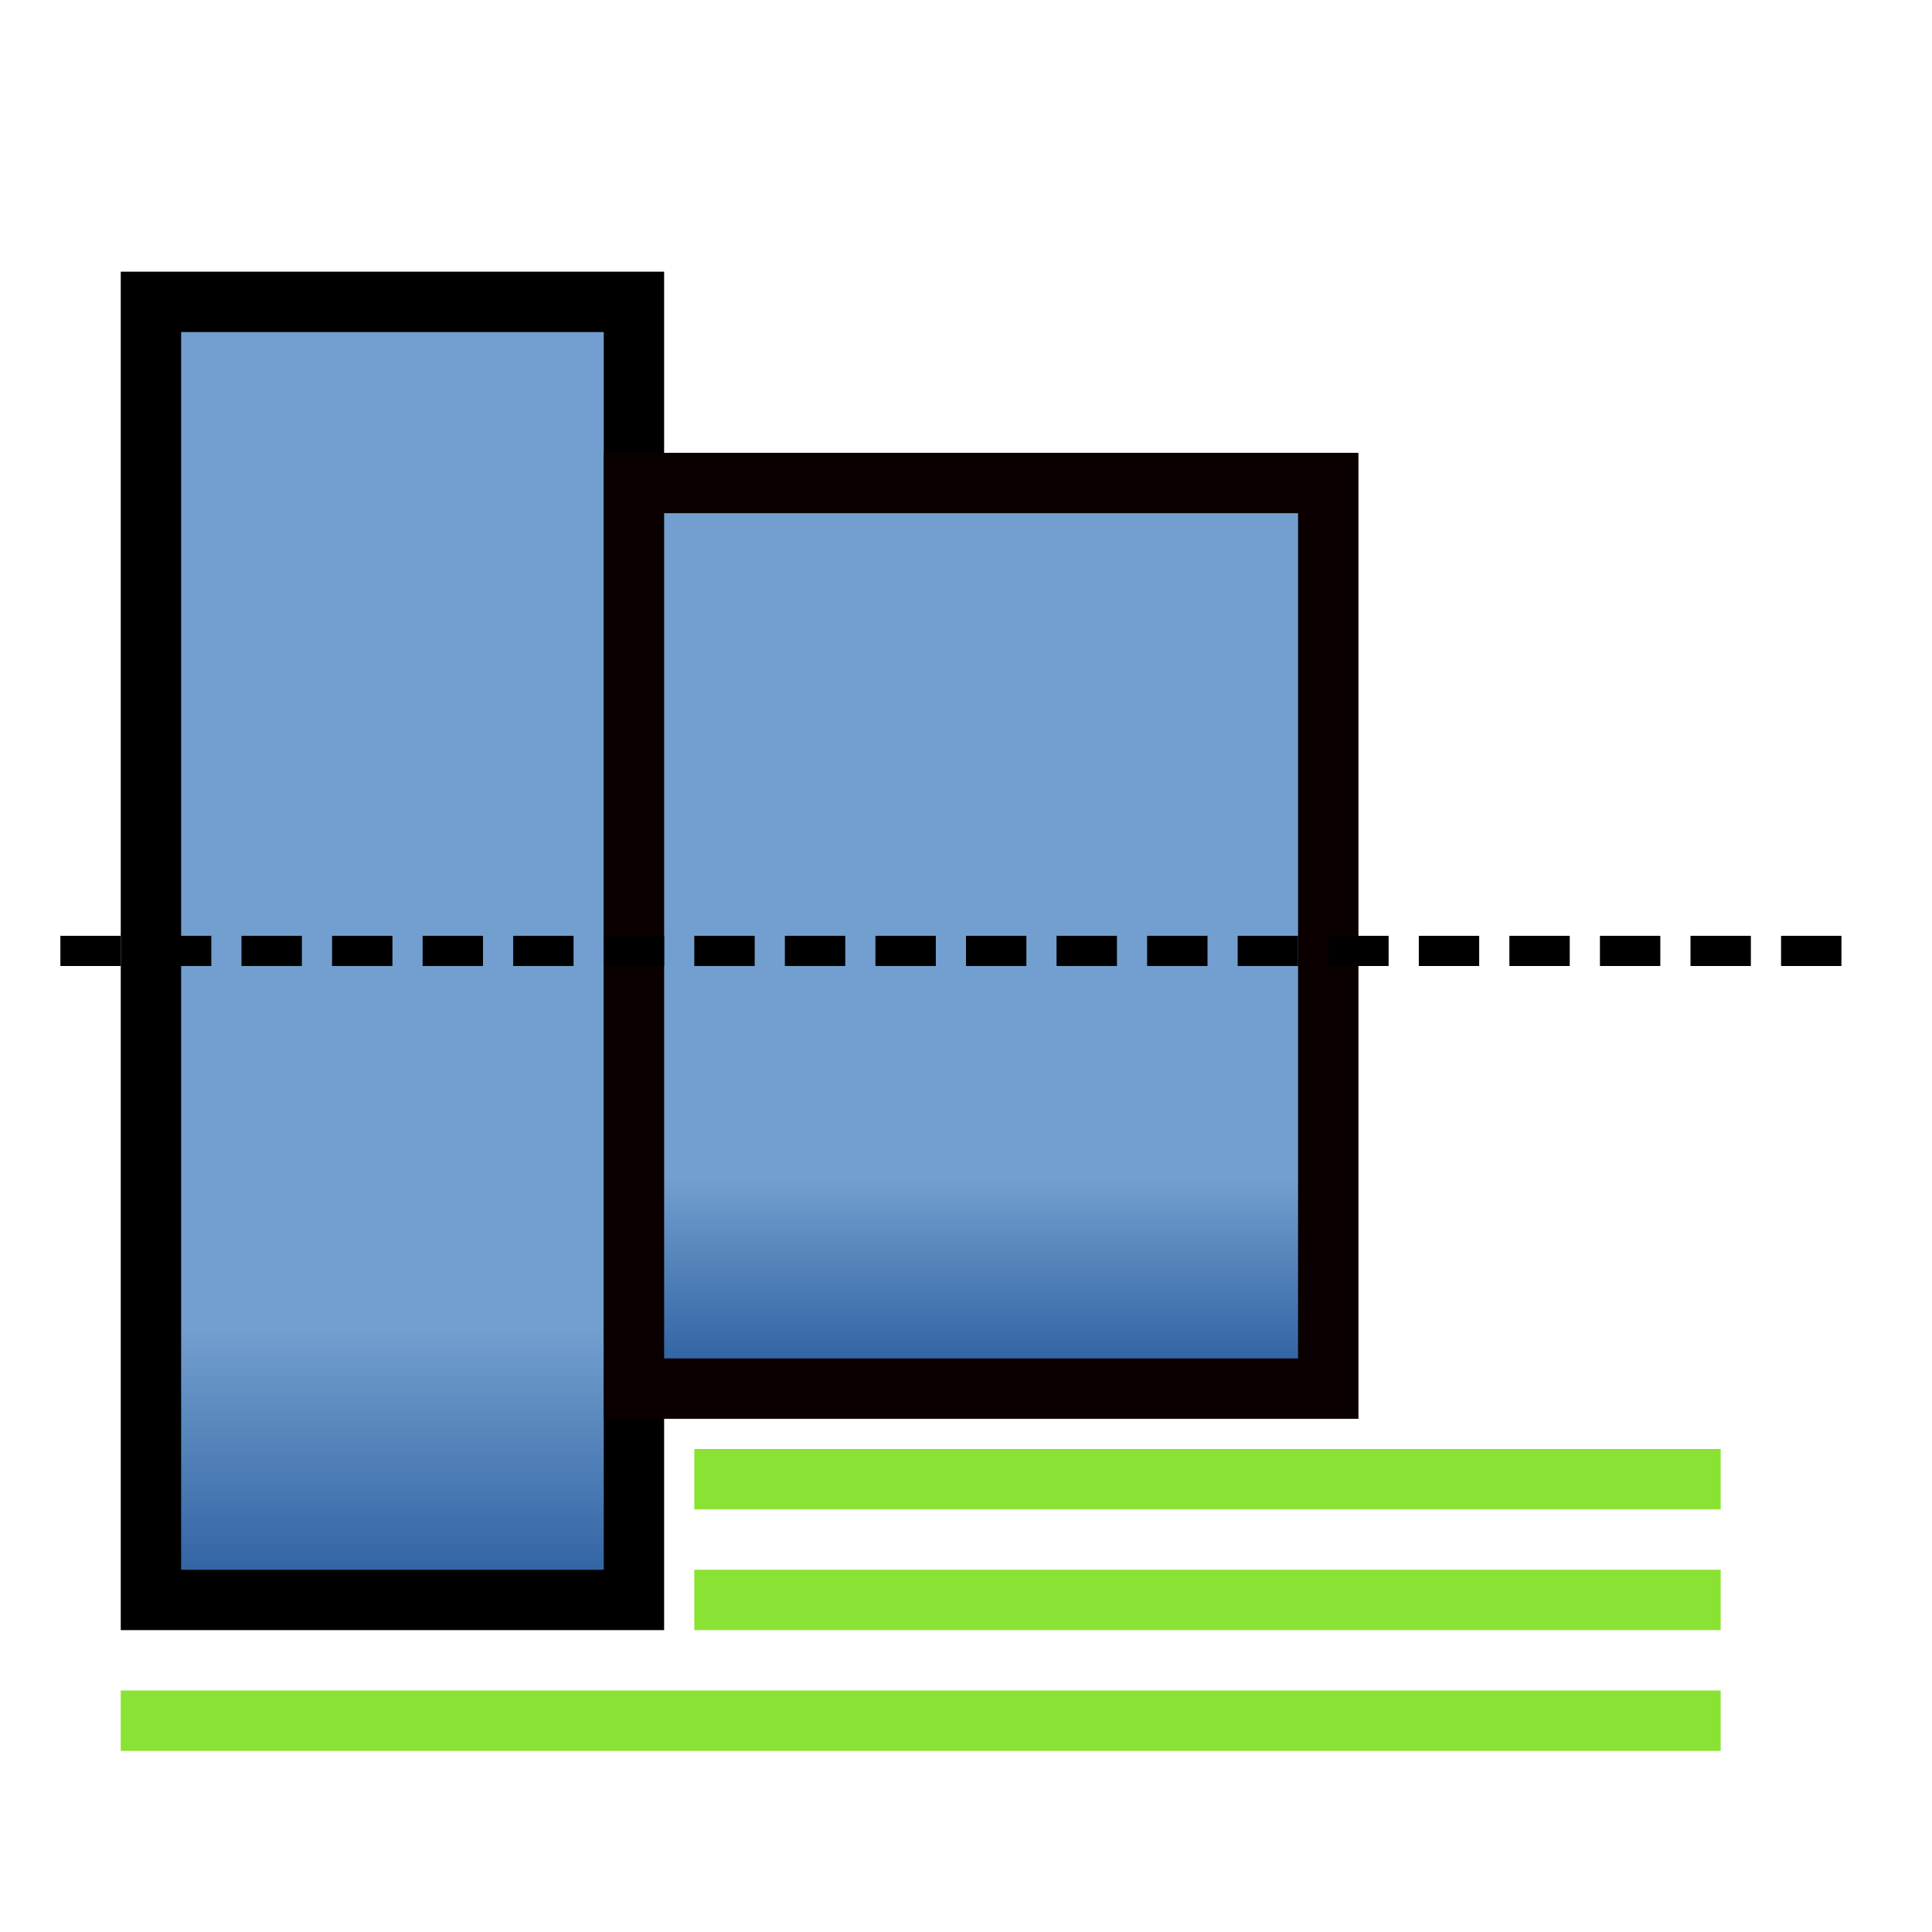
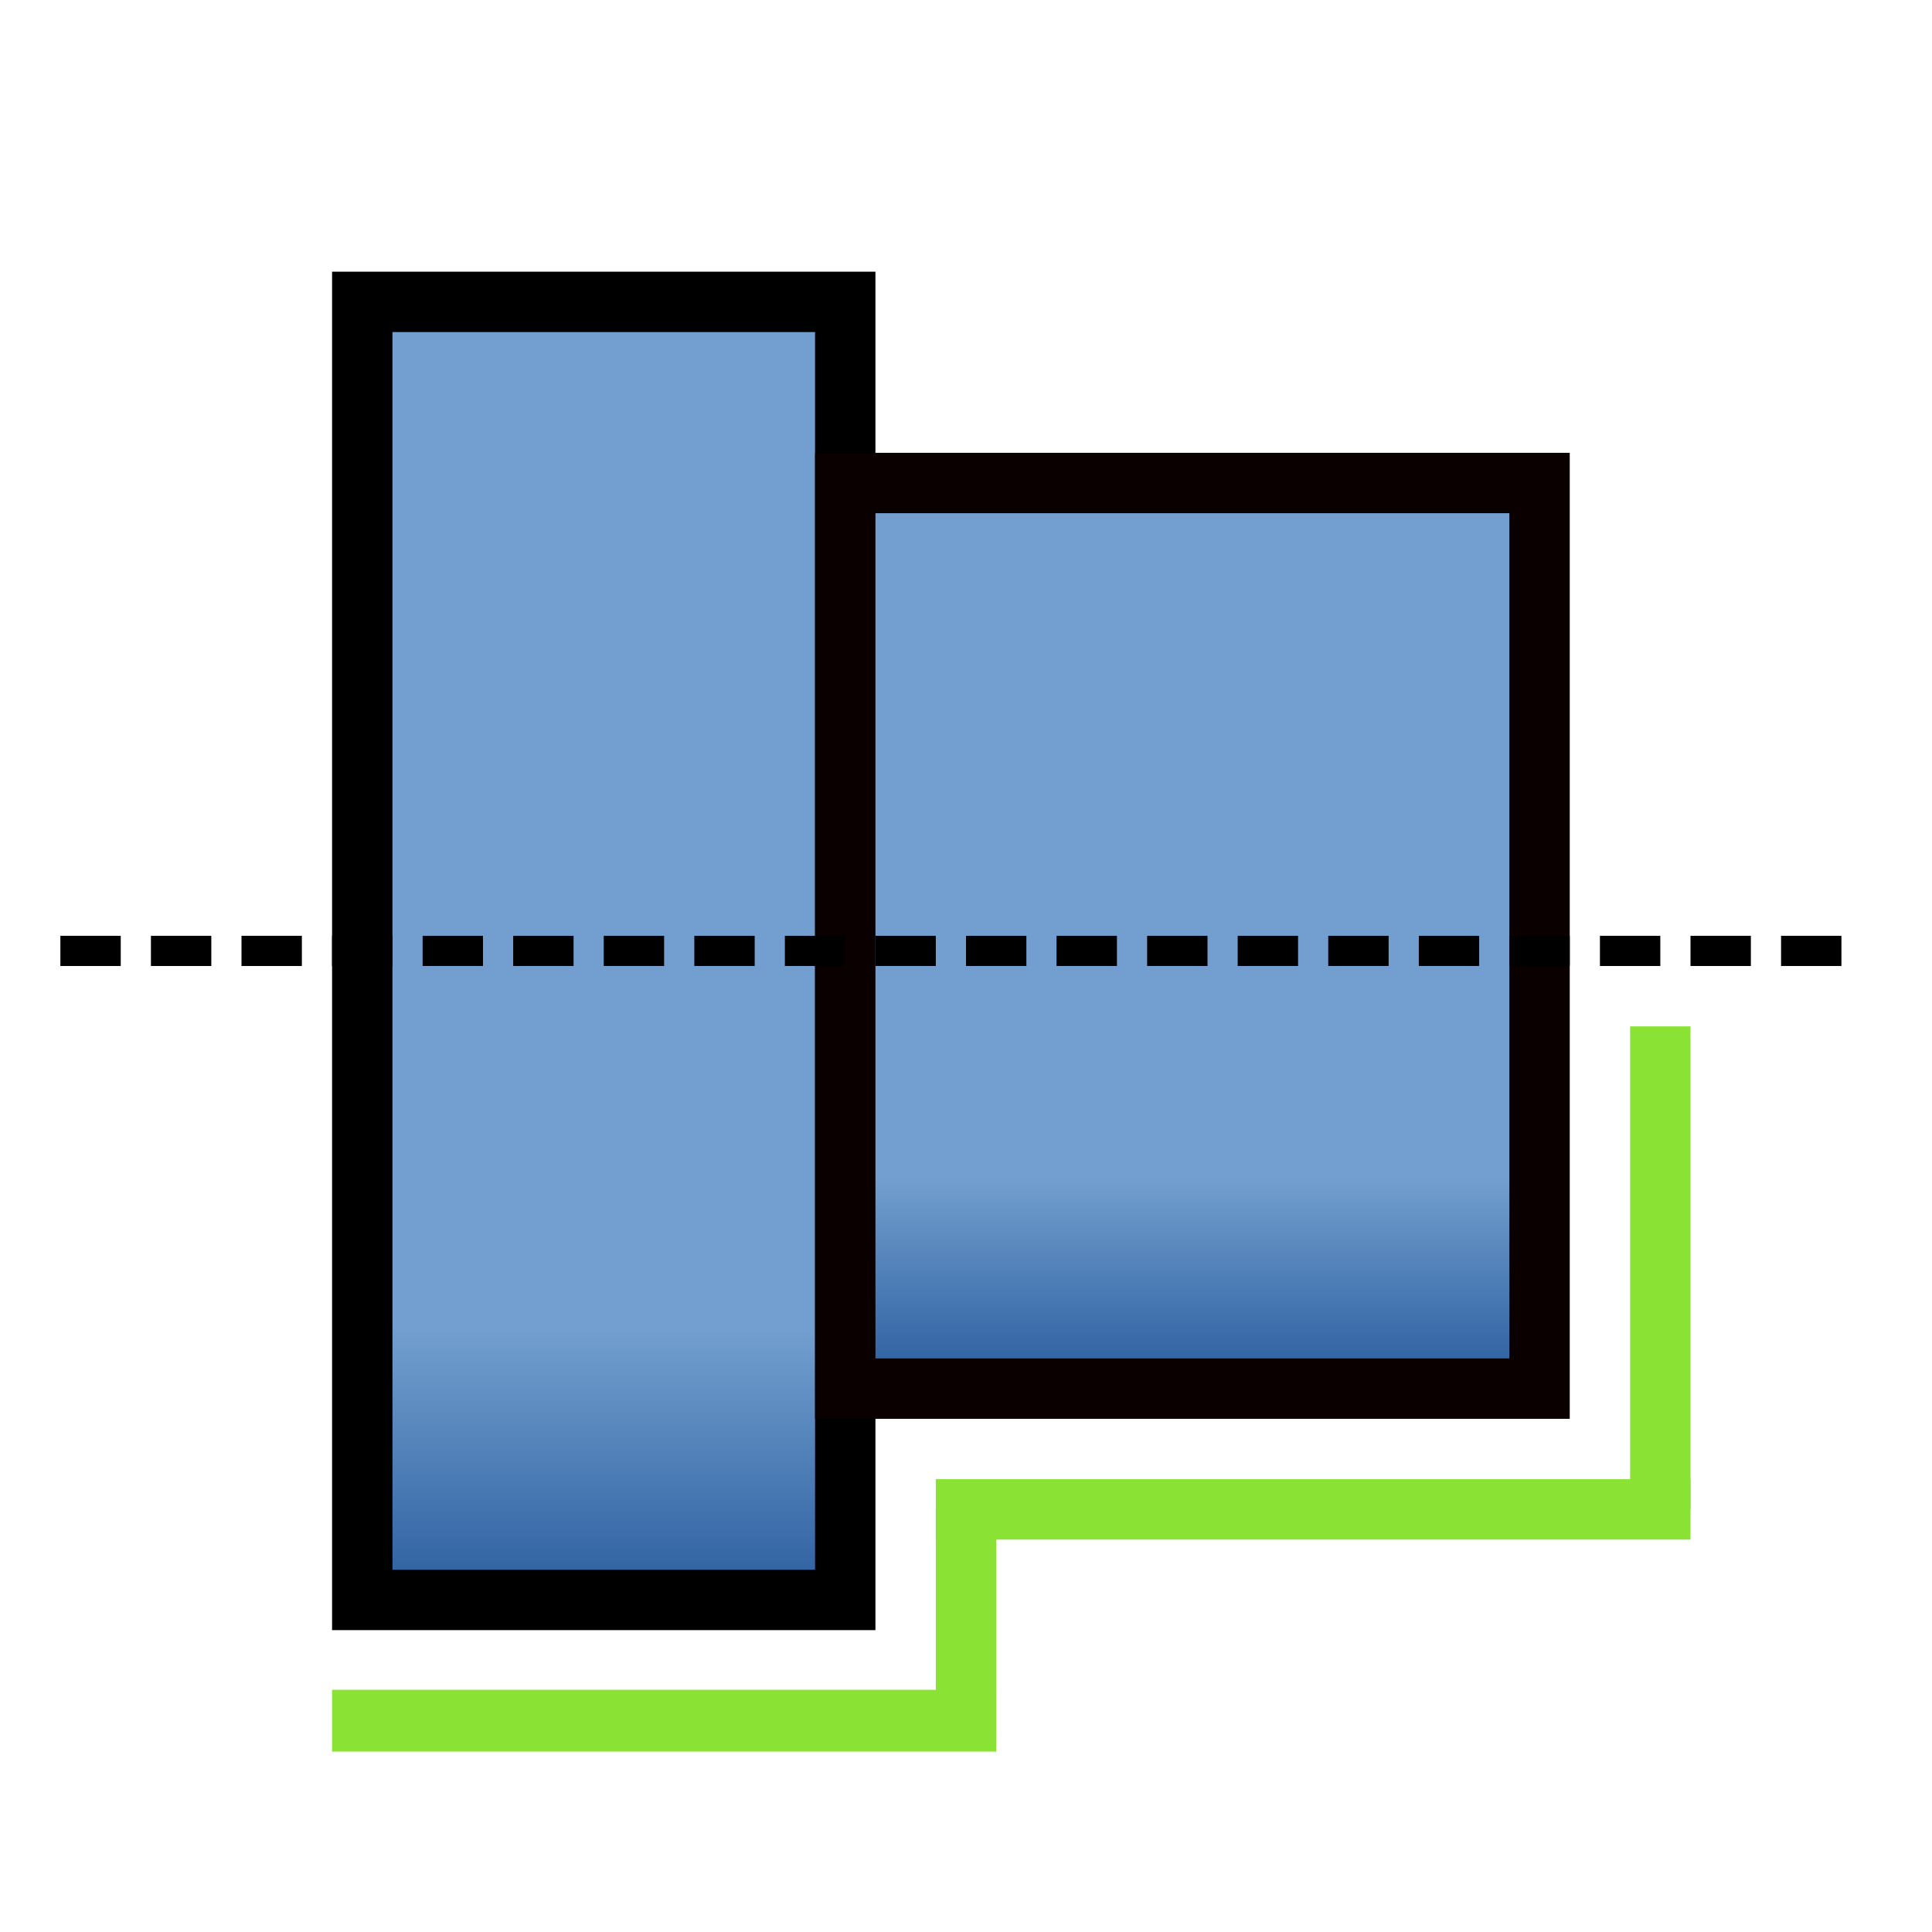
<svg xmlns="http://www.w3.org/2000/svg" xmlns:xlink="http://www.w3.org/1999/xlink" width="64px" height="64px" id="svg2816" version="1.1">
  <defs id="defs2818">
    <linearGradient id="linearGradient3915">
      <stop style="stop-color:#3465a4;stop-opacity:1" offset="0" id="stop3917" />
      <stop style="stop-color:#729fcf;stop-opacity:1" offset="1" id="stop3919" />
    </linearGradient>
    <linearGradient id="linearGradient4513">
      <stop style="stop-color:#ffffff;stop-opacity:1;" offset="0" id="stop4515" />
      <stop style="stop-color:#999999;stop-opacity:1;" offset="1" id="stop4517" />
    </linearGradient>
    <linearGradient id="linearGradient3681">
      <stop id="stop3697" offset="0" style="stop-color:#fff110;stop-opacity:1;" />
      <stop style="stop-color:#cf7008;stop-opacity:1;" offset="1" id="stop3685" />
    </linearGradient>
    <pattern patternTransform="matrix(0.6764373,-0.8182915,2.457831,1.884455,-26.45061,18.29495)" id="pattern5231" xlink:href="#Strips1_1-4" />
    <pattern id="Strips1_1-4" patternTransform="matrix(0.6677284,-1.003708,2.426188,2.311455,3.476099,3.534923)" height="1" width="2" patternUnits="userSpaceOnUse">
      <rect id="rect4483-4" height="2" width="1" y="-0.5" x="0" style="fill:black;stroke:none" />
    </pattern>
    <pattern patternTransform="matrix(0.6677284,-1.003708,2.426188,2.311455,39.61838,8.96928)" id="pattern5231-4" xlink:href="#Strips1_1-6" />
    <pattern id="Strips1_1-6" patternTransform="matrix(0.6677284,-1.003708,2.426188,2.311455,3.476099,3.534923)" height="1" width="2" patternUnits="userSpaceOnUse">
      <rect id="rect4483-0" height="2" width="1" y="-0.5" x="0" style="fill:black;stroke:none" />
    </pattern>
    <pattern patternTransform="matrix(0.6651338,-1.06313,2.41676,2.448297,-49.76257,2.954681)" id="pattern5296" xlink:href="#pattern5231-3" />
    <pattern patternTransform="matrix(0.6677284,-1.003708,2.426188,2.311455,-26.33628,10.8872)" id="pattern5231-3" xlink:href="#Strips1_1-4-3" />
    <pattern id="Strips1_1-4-3" patternTransform="matrix(0.6677284,-1.003708,2.426188,2.311455,3.476099,3.534923)" height="1" width="2" patternUnits="userSpaceOnUse">
      <rect id="rect4483-4-6" height="2" width="1" y="-0.5" x="0" style="fill:black;stroke:none" />
    </pattern>
    <pattern patternTransform="matrix(0.4284489,-0.6215585,1.556767,1.431396,27.94841,13.30646)" id="pattern5330" xlink:href="#Strips1_1-9" />
    <pattern id="Strips1_1-9" patternTransform="matrix(0.6677284,-1.003708,2.426188,2.311455,3.476099,3.534923)" height="1" width="2" patternUnits="userSpaceOnUse">
      <rect id="rect4483-3" height="2" width="1" y="-0.5" x="0" style="fill:black;stroke:none" />
    </pattern>
    <linearGradient xlink:href="#linearGradient3681" id="linearGradient3687" x1="37.898" y1="41.088" x2="4.061" y2="40.169" gradientUnits="userSpaceOnUse" gradientTransform="translate(127.2727,-51.27273)" />
    <linearGradient xlink:href="#linearGradient3681" id="linearGradient3695" x1="37.894" y1="40.485" x2="59.811" y2="43.559" gradientUnits="userSpaceOnUse" gradientTransform="translate(127.2727,-51.27273)" />
    <linearGradient id="linearGradient3681-3">
      <stop id="stop3697-3" offset="0" style="stop-color:#fff110;stop-opacity:1;" />
      <stop style="stop-color:#cf7008;stop-opacity:1;" offset="1" id="stop3685-4" />
    </linearGradient>
    <linearGradient y2="43.559" x2="59.811" y1="40.485" x1="37.894" gradientTransform="translate(-37.00068,-20.48737)" gradientUnits="userSpaceOnUse" id="linearGradient3608" xlink:href="#linearGradient3681-3" />
    <linearGradient id="linearGradient4513-2">
      <stop style="stop-color:#ffffff;stop-opacity:1;" offset="0" id="stop4515-2" />
      <stop style="stop-color:#999999;stop-opacity:1;" offset="1" id="stop4517-4" />
    </linearGradient>
    <radialGradient r="23.635" fy="7.932" fx="32.152" cy="7.932" cx="32.152" gradientTransform="matrix(1,0,0,1.184116,-8.517325,-3.409757)" gradientUnits="userSpaceOnUse" id="radialGradient4538" xlink:href="#linearGradient4513-2" />
    <linearGradient id="linearGradient4513-1">
      <stop style="stop-color:#ffffff;stop-opacity:1;" offset="0" id="stop4515-8" />
      <stop style="stop-color:#999999;stop-opacity:1;" offset="1" id="stop4517-6" />
    </linearGradient>
    <radialGradient r="23.635" fy="7.932" fx="32.152" cy="7.932" cx="32.152" gradientTransform="matrix(1,0,0,1.184116,-8.517325,-3.409757)" gradientUnits="userSpaceOnUse" id="radialGradient4538-6" xlink:href="#linearGradient4513-1" />
    <linearGradient id="linearGradient4513-1-3">
      <stop style="stop-color:#ffffff;stop-opacity:1;" offset="0" id="stop4515-8-7" />
      <stop style="stop-color:#999999;stop-opacity:1;" offset="1" id="stop4517-6-5" />
    </linearGradient>
    <radialGradient r="23.635" fy="35.869" fx="32.152" cy="35.869" cx="32.152" gradientTransform="matrix(0.3949791,0,0,1.184116,-2.716491,-26.06701)" gradientUnits="userSpaceOnUse" id="radialGradient3069" xlink:href="#linearGradient4513-1-3" />
    <linearGradient id="linearGradient4513-1-2">
      <stop style="stop-color:#ffffff;stop-opacity:1;" offset="0" id="stop4515-8-6" />
      <stop style="stop-color:#999999;stop-opacity:1;" offset="1" id="stop4517-6-6" />
    </linearGradient>
    <radialGradient r="23.635" fy="35.869" fx="32.152" cy="35.869" cx="32.152" gradientTransform="matrix(0.3949791,0,0,1.184116,-2.716491,-26.06701)" gradientUnits="userSpaceOnUse" id="radialGradient3102" xlink:href="#linearGradient4513-1-2" />
    <radialGradient xlink:href="#linearGradient4513-1" id="radialGradient3132" gradientUnits="userSpaceOnUse" gradientTransform="matrix(0.3949791,0,0,1.184116,39.89827,-8.952058)" cx="32.152" cy="27.951" fx="32.152" fy="27.951" r="23.635" />
    <pattern xlink:href="#Strips1_1-4-1" id="pattern5231-7" patternTransform="matrix(0.6764373,-0.8182915,2.457831,1.884455,-26.45061,18.29495)" />
    <pattern patternUnits="userSpaceOnUse" width="2" height="1" patternTransform="matrix(0.6677284,-1.003708,2.426188,2.311455,3.476099,3.534923)" id="Strips1_1-4-1">
      <rect style="fill:black;stroke:none" x="0" y="-0.5" width="1" height="2" id="rect4483-4-2" />
    </pattern>
    <pattern xlink:href="#Strips1_1-6-9" id="pattern5231-4-3" patternTransform="matrix(0.6677284,-1.003708,2.426188,2.311455,39.61838,8.96928)" />
    <pattern patternUnits="userSpaceOnUse" width="2" height="1" patternTransform="matrix(0.6677284,-1.003708,2.426188,2.311455,3.476099,3.534923)" id="Strips1_1-6-9">
      <rect style="fill:black;stroke:none" x="0" y="-0.5" width="1" height="2" id="rect4483-0-4" />
    </pattern>
    <pattern xlink:href="#pattern5231-3-4" id="pattern5296-7" patternTransform="matrix(0.6651338,-1.06313,2.41676,2.448297,-49.76257,2.954681)" />
    <pattern xlink:href="#Strips1_1-4-3-5" id="pattern5231-3-4" patternTransform="matrix(0.6677284,-1.003708,2.426188,2.311455,-26.33628,10.8872)" />
    <pattern patternUnits="userSpaceOnUse" width="2" height="1" patternTransform="matrix(0.6677284,-1.003708,2.426188,2.311455,3.476099,3.534923)" id="Strips1_1-4-3-5">
      <rect style="fill:black;stroke:none" x="0" y="-0.5" width="1" height="2" id="rect4483-4-6-0" />
    </pattern>
    <pattern xlink:href="#Strips1_1-9-1" id="pattern5330-3" patternTransform="matrix(0.4284489,-0.6215585,1.556767,1.431396,27.94841,13.30646)" />
    <pattern patternUnits="userSpaceOnUse" width="2" height="1" patternTransform="matrix(0.6677284,-1.003708,2.426188,2.311455,3.476099,3.534923)" id="Strips1_1-9-1">
      <rect style="fill:black;stroke:none" x="0" y="-0.5" width="1" height="2" id="rect4483-3-0" />
    </pattern>
    <linearGradient gradientTransform="translate(127.2727,-51.27273)" gradientUnits="userSpaceOnUse" y2="40.169" x2="4.061" y1="41.088" x1="37.898" id="linearGradient4460" xlink:href="#linearGradient3681" />
    <linearGradient gradientTransform="translate(127.2727,-51.27273)" gradientUnits="userSpaceOnUse" y2="43.559" x2="59.811" y1="40.485" x1="37.894" id="linearGradient4462" xlink:href="#linearGradient3681" />
    <linearGradient xlink:href="#linearGradient3681" id="linearGradient4464" gradientUnits="userSpaceOnUse" gradientTransform="translate(-37.00068,-20.48737)" x1="37.894" y1="40.485" x2="59.811" y2="43.559" />
    <radialGradient xlink:href="#linearGradient4513" id="radialGradient4538-5" gradientUnits="userSpaceOnUse" gradientTransform="matrix(1,0,0,1.184116,-8.517325,-3.409757)" cx="32.152" cy="7.932" fx="32.152" fy="7.932" r="23.635" />
    <radialGradient xlink:href="#linearGradient4513" id="radialGradient4538-6-6" gradientUnits="userSpaceOnUse" gradientTransform="matrix(1,0,0,1.184116,-8.517325,-3.409757)" cx="32.152" cy="7.932" fx="32.152" fy="7.932" r="23.635" />
    <radialGradient xlink:href="#linearGradient4513" id="radialGradient3069-9" gradientUnits="userSpaceOnUse" gradientTransform="matrix(0.3949791,0,0,1.184116,-2.716491,-26.06701)" cx="32.152" cy="35.869" fx="32.152" fy="35.869" r="23.635" />
    <radialGradient xlink:href="#linearGradient4513" id="radialGradient3102-4" gradientUnits="userSpaceOnUse" gradientTransform="matrix(0.3949791,0,0,1.184116,-2.716491,-26.06701)" cx="32.152" cy="35.869" fx="32.152" fy="35.869" r="23.635" />
    <linearGradient xlink:href="#linearGradient4031" id="linearGradient4055" gradientUnits="userSpaceOnUse" gradientTransform="translate(71.49472,-3.198256)" x1="30" y1="10" x2="36" y2="54.227" />
    <linearGradient id="linearGradient4031">
      <stop id="stop4033" offset="0" style="stop-color:#d3d7cf;stop-opacity:1" />
      <stop id="stop4035" offset="1" style="stop-color:#888a85;stop-opacity:1" />
    </linearGradient>
    <linearGradient xlink:href="#linearGradient4031" id="linearGradient1004" gradientUnits="userSpaceOnUse" x1="32" y1="17" x2="32" y2="45" />
-     <linearGradient xlink:href="#linearGradient3915" id="linearGradient1010" gradientUnits="userSpaceOnUse" x1="33" y1="45" x2="33" y2="39" />
-     <linearGradient xlink:href="#linearGradient3915" id="linearGradient1023" x1="13" y1="52" x2="13" y2="44" gradientUnits="userSpaceOnUse" />
+     <linearGradient xlink:href="#linearGradient3915" id="linearGradient1010" gradientUnits="userSpaceOnUse" x1="33" y1="45" x2="33" y2="39" gradientTransform="translate(7)" />
+     <linearGradient xlink:href="#linearGradient3915" id="linearGradient1023" x1="13" y1="52" x2="13" y2="44" gradientUnits="userSpaceOnUse" gradientTransform="translate(7)" />
  </defs>
  <g id="layer1">
-     <rect style="fill:url(#linearGradient1023);fill-opacity:1;stroke:#000000;stroke-width:2;stroke-miterlimit:4;stroke-dasharray:none;stroke-opacity:1" id="rect963" width="16" height="43" x="5" y="10" />
-     <rect style="fill:url(#linearGradient1010);fill-opacity:1;stroke:#0b0000;stroke-width:2;stroke-miterlimit:4;stroke-dasharray:none;stroke-opacity:1" id="rect965" width="23" height="30" x="21" y="16" />
+     <rect style="fill:url(#linearGradient1023);fill-opacity:1;stroke:#000000;stroke-width:2;stroke-miterlimit:4;stroke-dasharray:none;stroke-opacity:1" id="rect963" width="16" height="43" x="12" y="10" />
+     <rect style="fill:url(#linearGradient1010);fill-opacity:1;stroke:#0b0000;stroke-width:2;stroke-miterlimit:4;stroke-dasharray:none;stroke-opacity:1" id="rect965" width="23" height="30" x="28" y="16" />
    <path style="fill:none;stroke:#000000;stroke-width:1;stroke-linecap:butt;stroke-linejoin:miter;stroke-opacity:1;stroke-miterlimit:4;stroke-dasharray:2,1;stroke-dashoffset:0" d="M 2,31.5 H 62" id="path967" />
-     <path style="fill:none;stroke:#8ae234;stroke-width:2;stroke-linecap:butt;stroke-linejoin:miter;stroke-miterlimit:4;stroke-dasharray:none;stroke-opacity:1" d="M 4,57 H 57" id="path973-3" />
-     <path style="fill:none;stroke:#8ae234;stroke-width:2;stroke-linecap:butt;stroke-linejoin:miter;stroke-miterlimit:4;stroke-dasharray:none;stroke-opacity:1" d="M 23,53 H 57" id="path973-6" />
-     <path style="fill:none;stroke:#8ae234;stroke-width:2;stroke-linecap:butt;stroke-linejoin:miter;stroke-miterlimit:4;stroke-dasharray:none;stroke-opacity:1" d="M 23,49 H 57" id="path973-7" />
+     <path style="fill:none;stroke:#8ae234;stroke-width:2.047;stroke-linecap:butt;stroke-linejoin:miter;stroke-miterlimit:4;stroke-dasharray:none;stroke-opacity:1" d="M 11,57 H 33" id="path973-3" />
+     <path style="fill:none;stroke:#8ae234;stroke-width:2;stroke-linecap:butt;stroke-linejoin:miter;stroke-miterlimit:4;stroke-dasharray:none;stroke-opacity:1" d="M 31,50 H 56" id="path973-7" />
+     <path style="fill:none;stroke:#8ae234;stroke-width:2;stroke-linecap:butt;stroke-linejoin:miter;stroke-miterlimit:4;stroke-dasharray:none;stroke-opacity:1" d="m 32,50 v 7.5" id="path973-6-3" />
+     <path style="fill:none;stroke:#8ae234;stroke-width:2;stroke-linecap:butt;stroke-linejoin:miter;stroke-miterlimit:4;stroke-dasharray:none;stroke-opacity:1" d="M 55,34 V 50" id="path973-6-3-7" />
  </g>
</svg>
